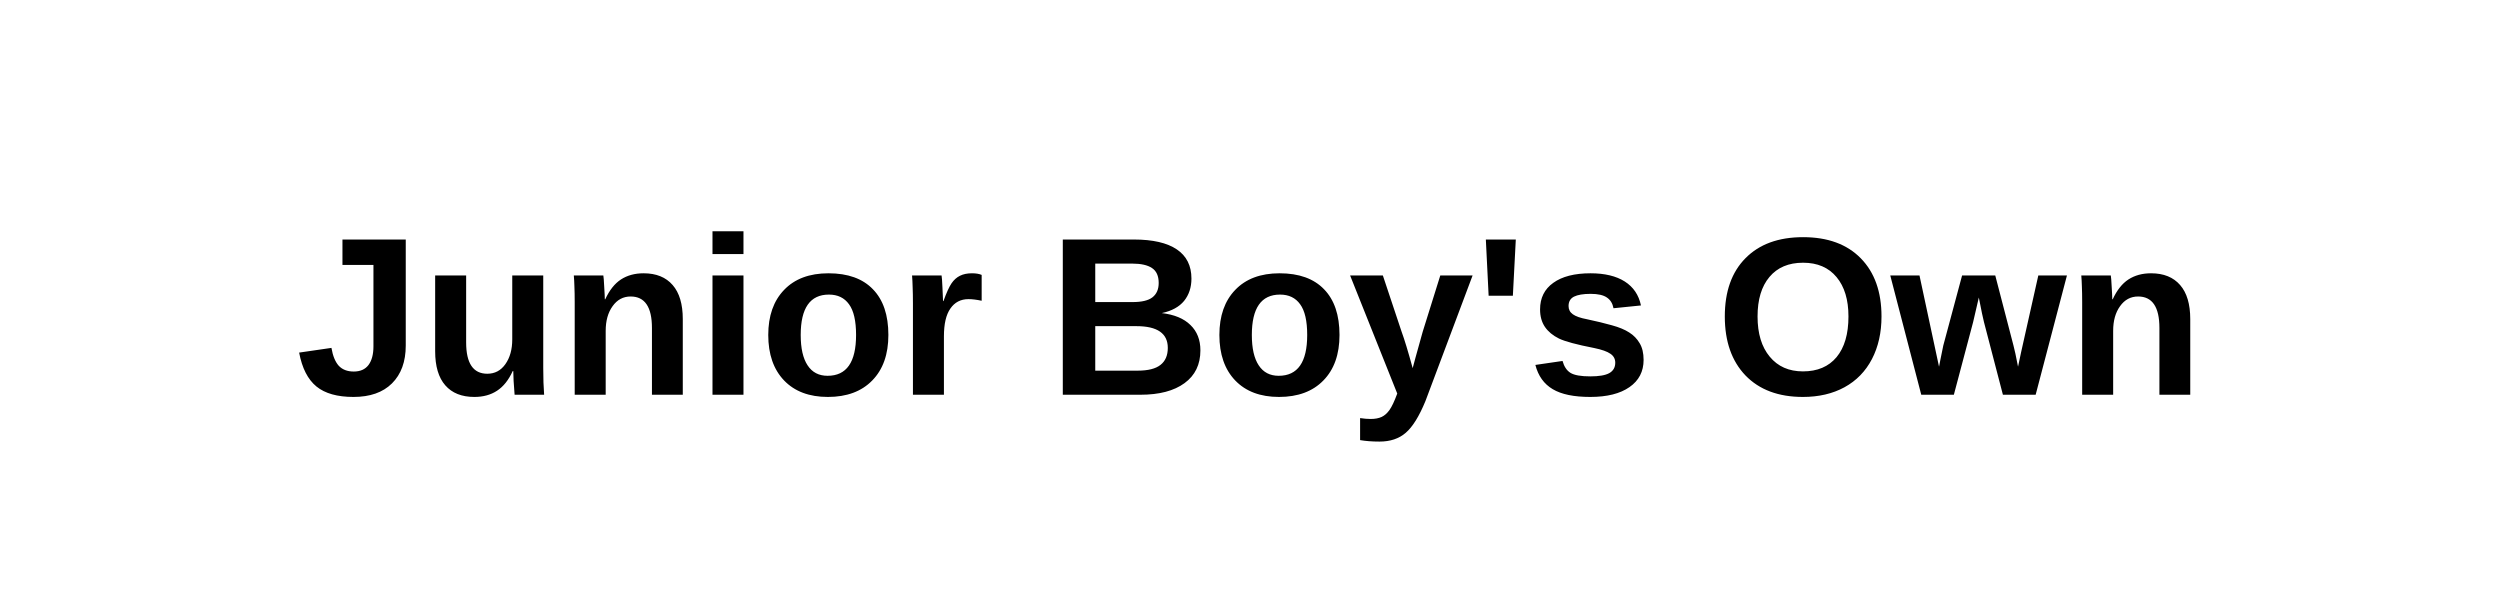
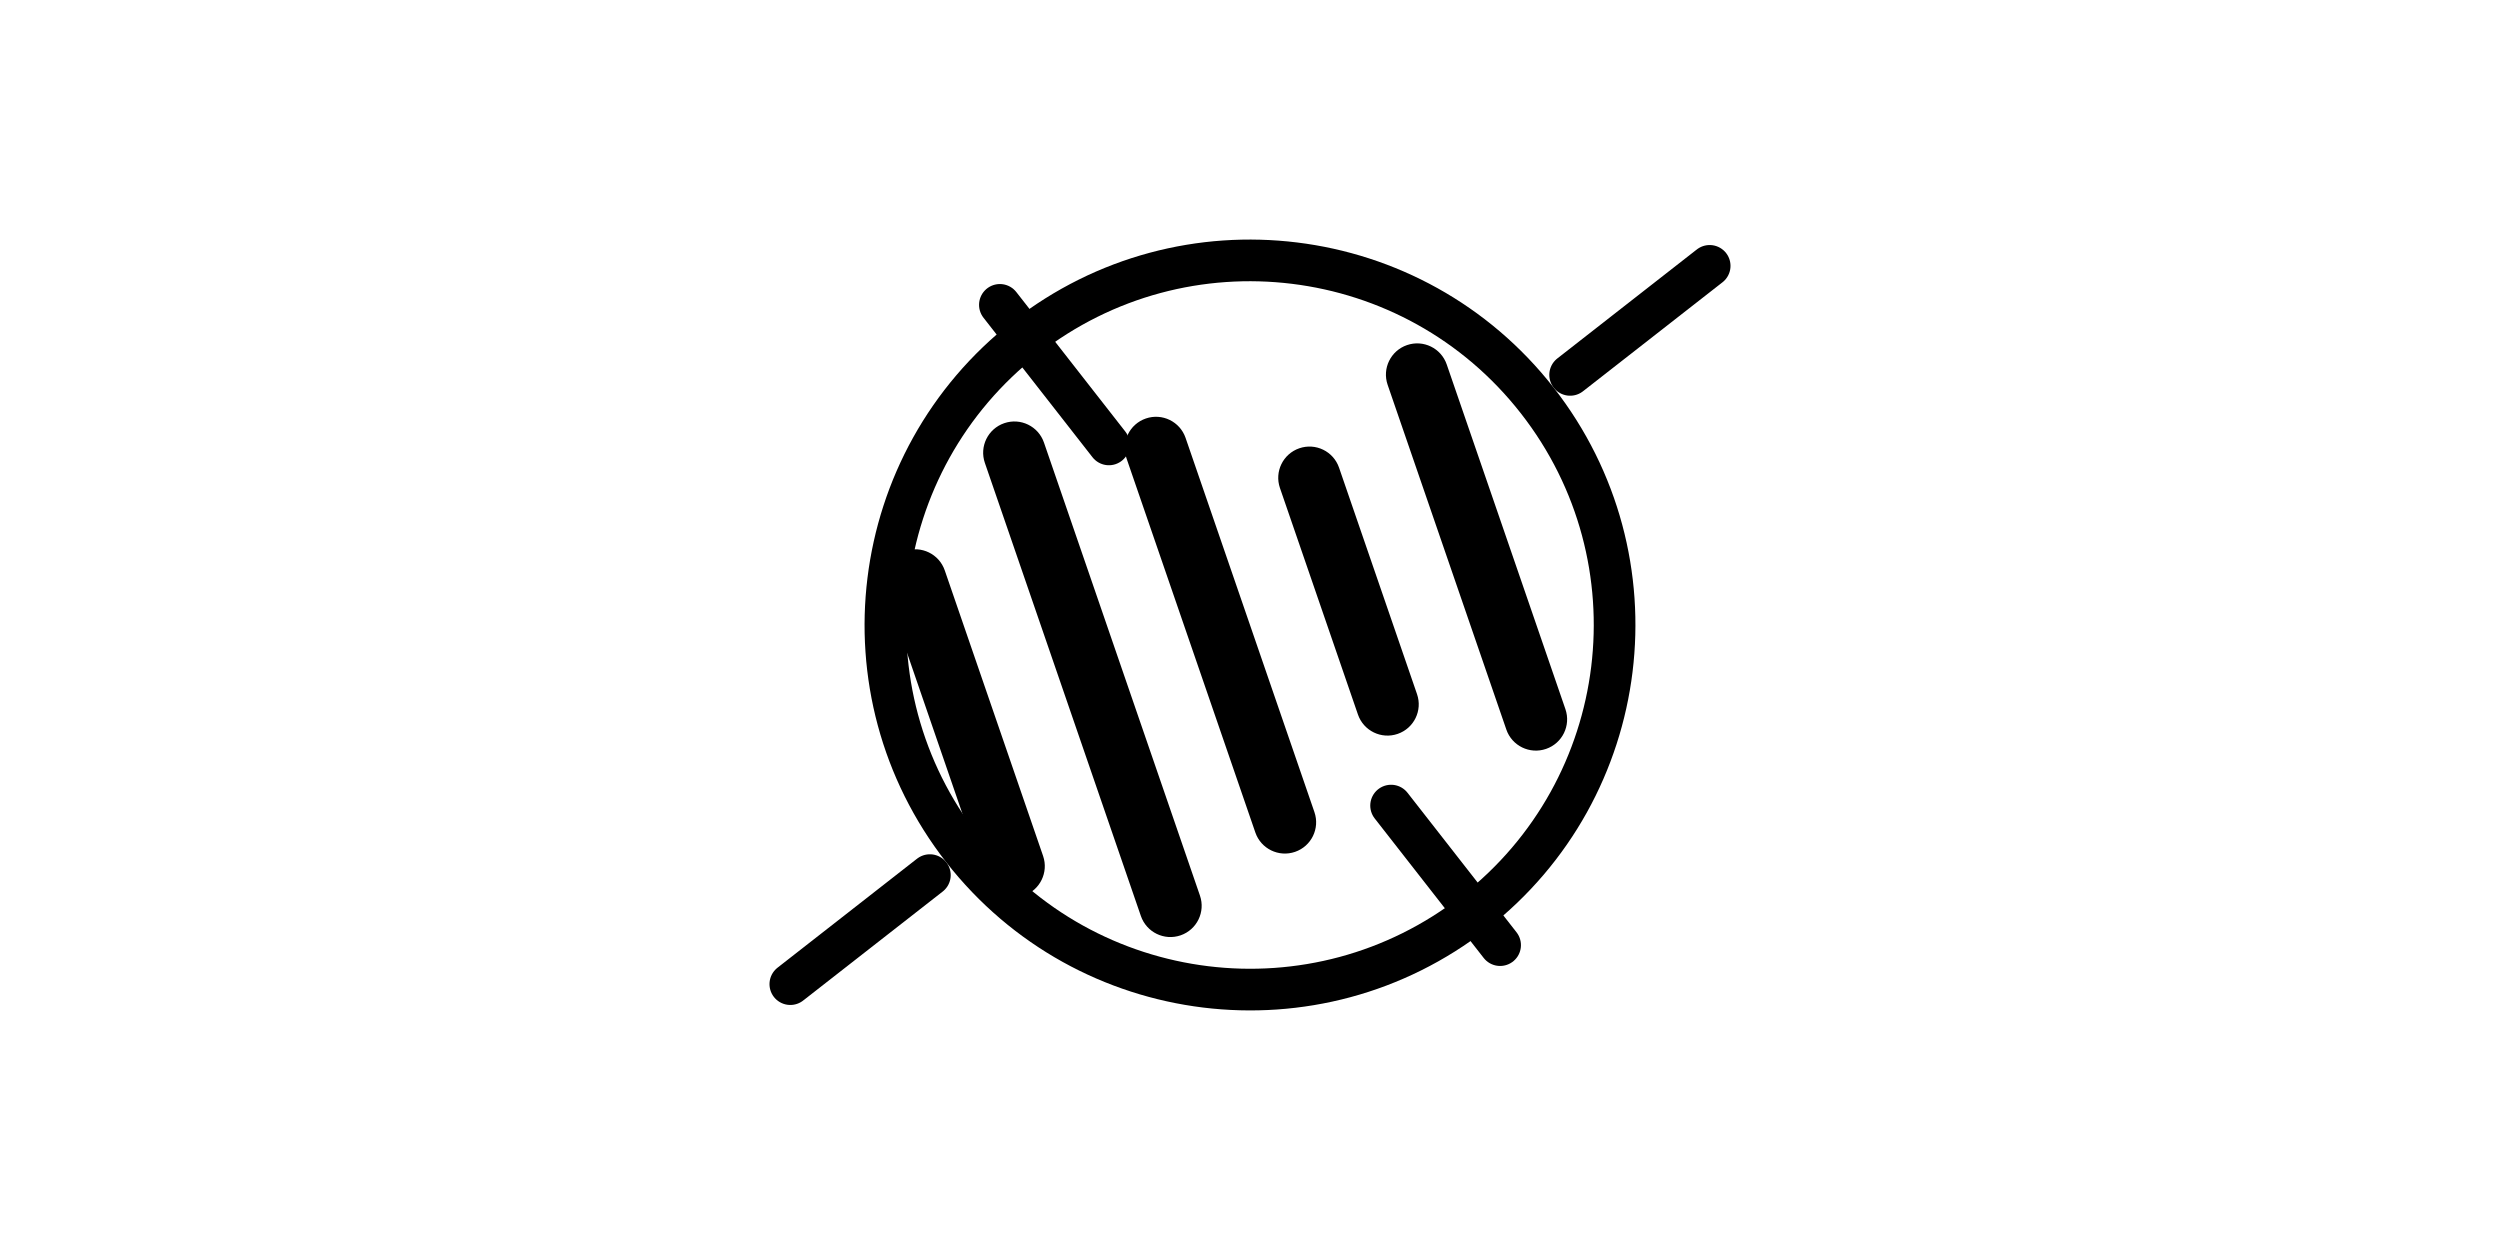
- <svg xmlns="http://www.w3.org/2000/svg" viewBox="0 0 266 64" role="img" aria-labelledby="title">
-   <text x="133" y="42" text-anchor="middle" font-family="Arial, Helvetica, sans-serif" font-size="24" font-weight="700" letter-spacing="0">Junior Boy's Own</text>
+ <svg xmlns="http://www.w3.org/2000/svg" viewBox="0 0 240 120" role="img" aria-labelledby="title">
+   <g fill="none" stroke="currentColor" stroke-width="4" stroke-linecap="round" stroke-linejoin="round" transform="rotate(142 120 60)">
+     <circle cx="120" cy="60" r="35" />
+     <path d="M120 21v17M120 82v17M81 60H64M176 60h-17" />
+   </g>
+   <g fill="currentColor" transform="rotate(71 120 60)">
+     <rect x="99.5" y="34" width="41" height="6" rx="3" />
+     <rect x="105.5" y="47" width="29" height="6" rx="3" />
+     <rect x="98" y="60" width="44" height="6" rx="3" />
+     <rect x="94" y="73" width="52" height="6" rx="3" />
+     <rect x="102.5" y="86" width="35" height="6" rx="3" />
+   </g>
</svg>
